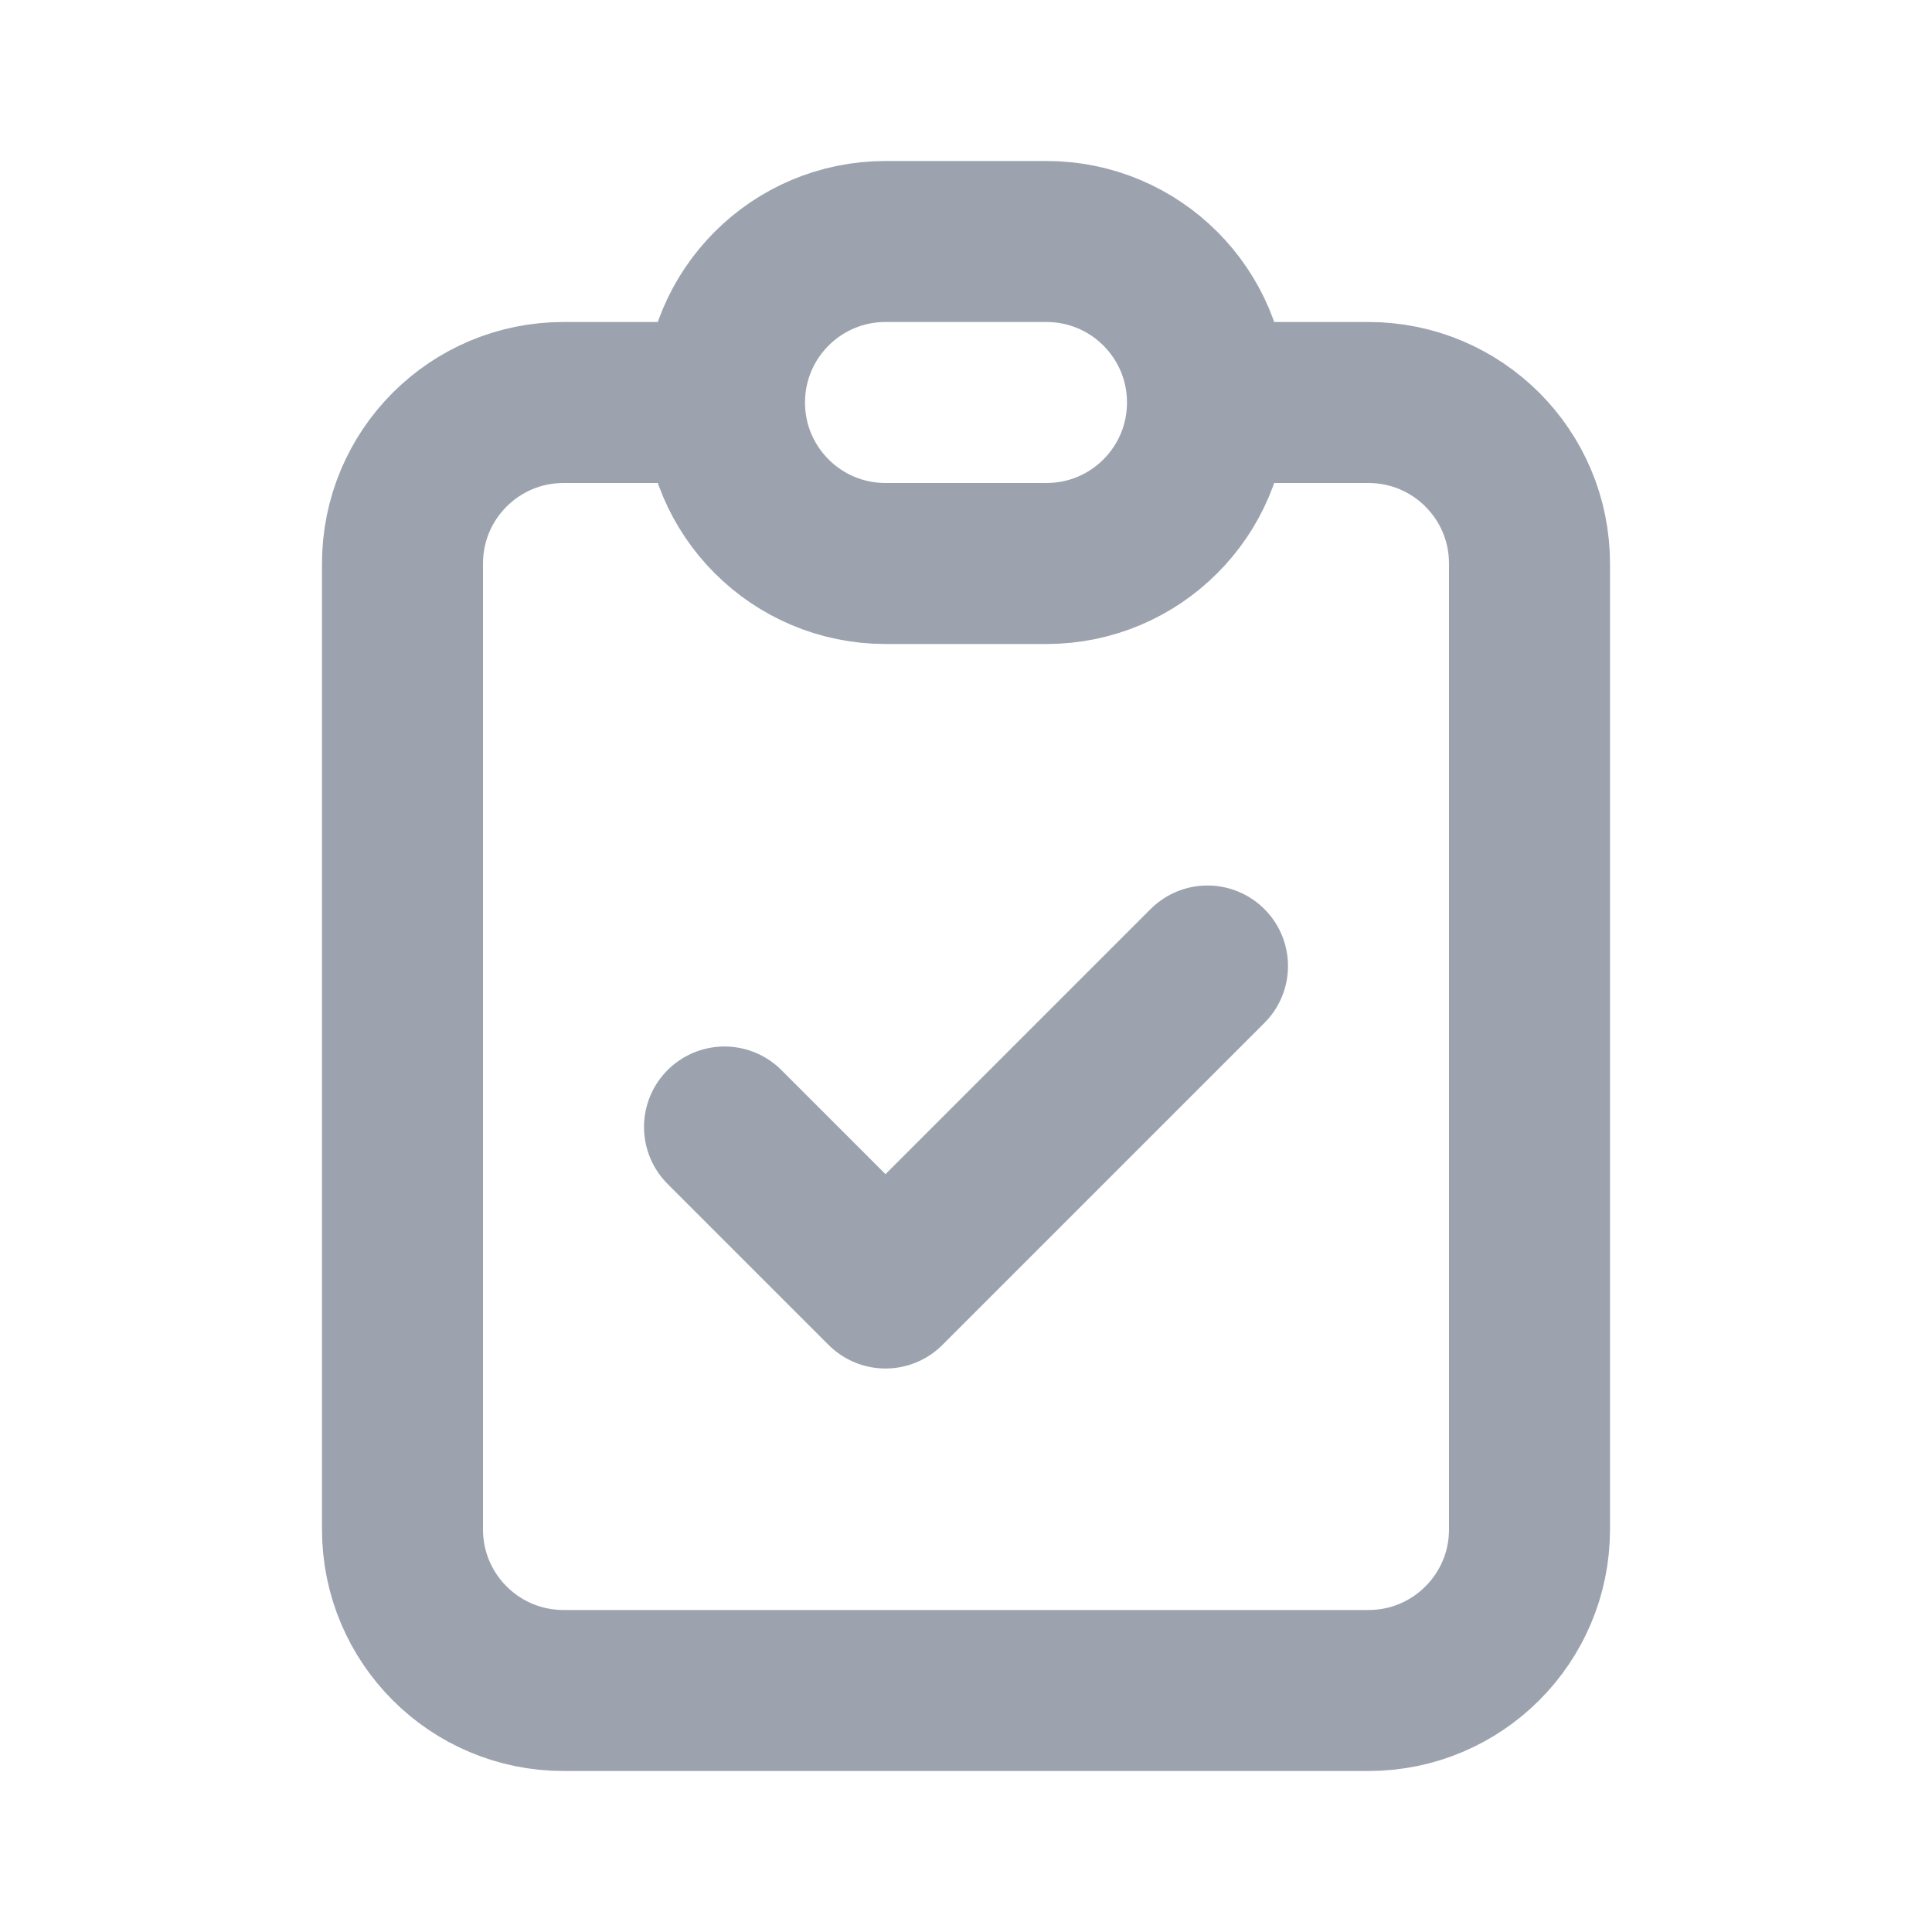
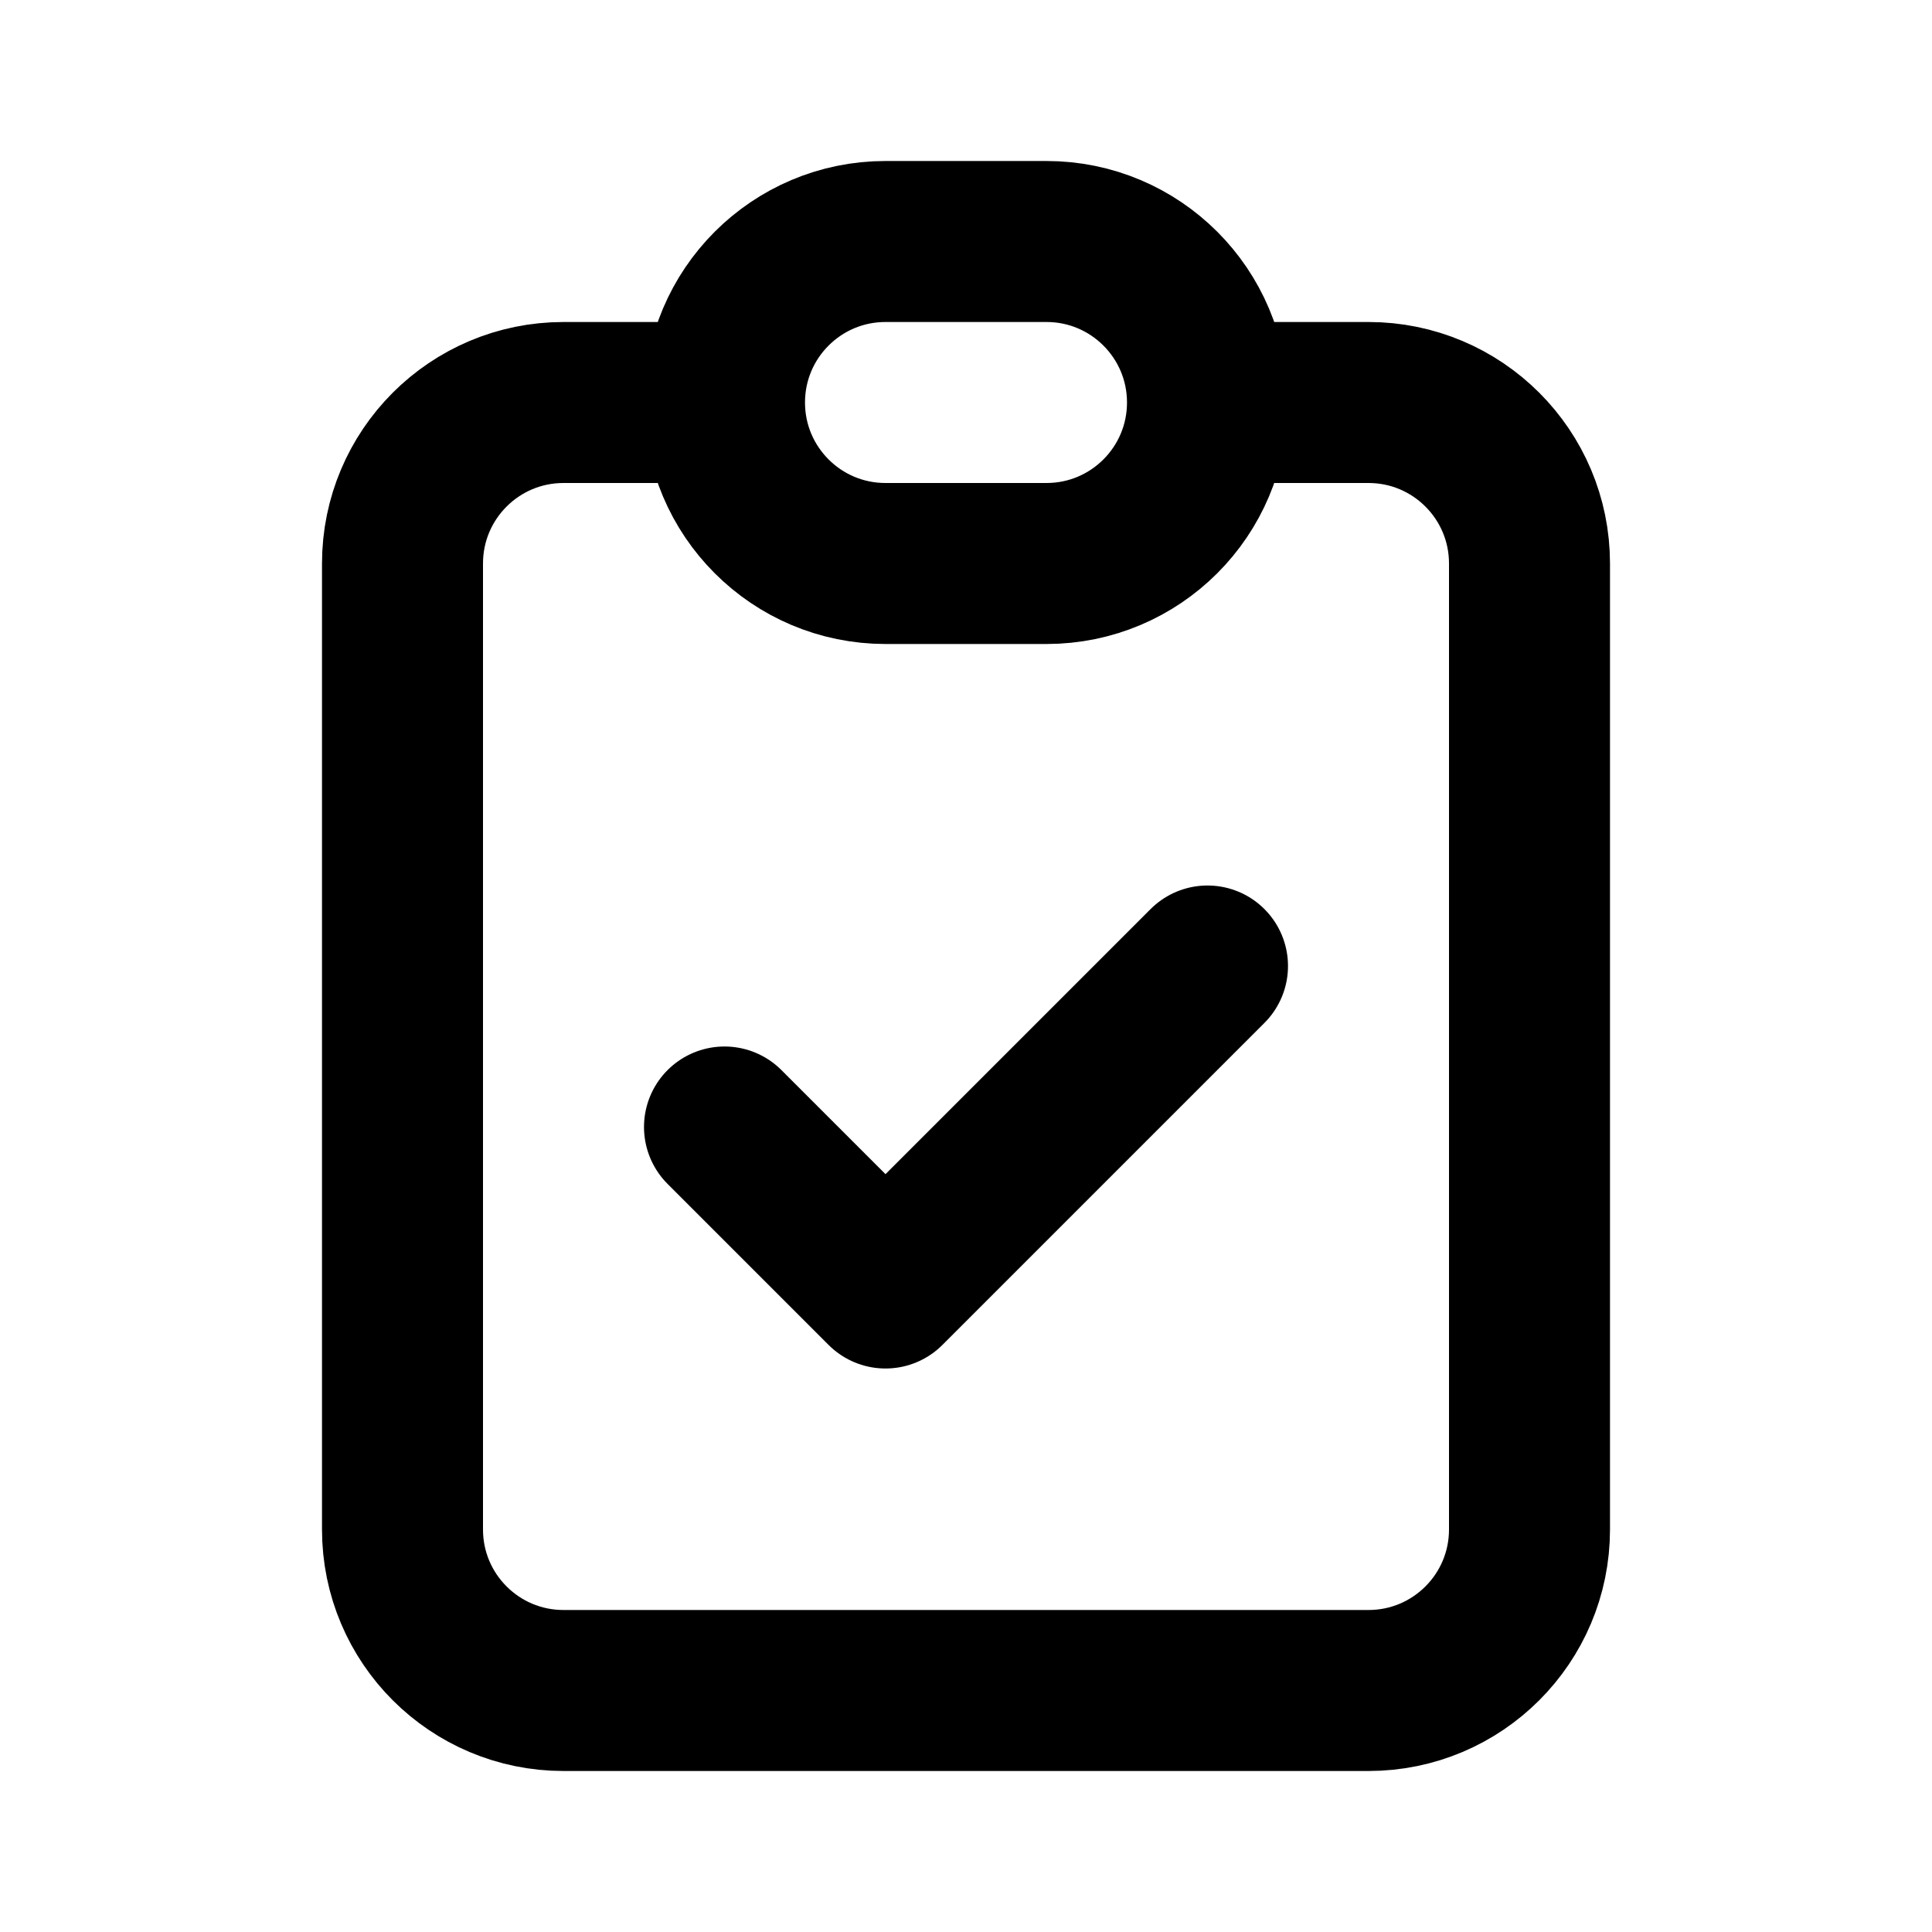
- <svg xmlns="http://www.w3.org/2000/svg" fill="none" stroke="#9ca3af" viewBox="0 0 24 24">
+ <svg xmlns="http://www.w3.org/2000/svg" fill="none" stroke="currentColor" viewBox="0 0 24 24">
  <path stroke-linecap="round" stroke-linejoin="round" stroke-width="2" d="M9 5H7a2 2 0 00-2 2v12a2 2 0 002 2h10a2 2 0 002-2V7a2 2 0 00-2-2h-2M9 5a2 2 0 002 2h2a2 2 0 002-2M9 5a2 2 0 012-2h2a2 2 0 012 2m-6 9l2 2 4-4" />
</svg>
